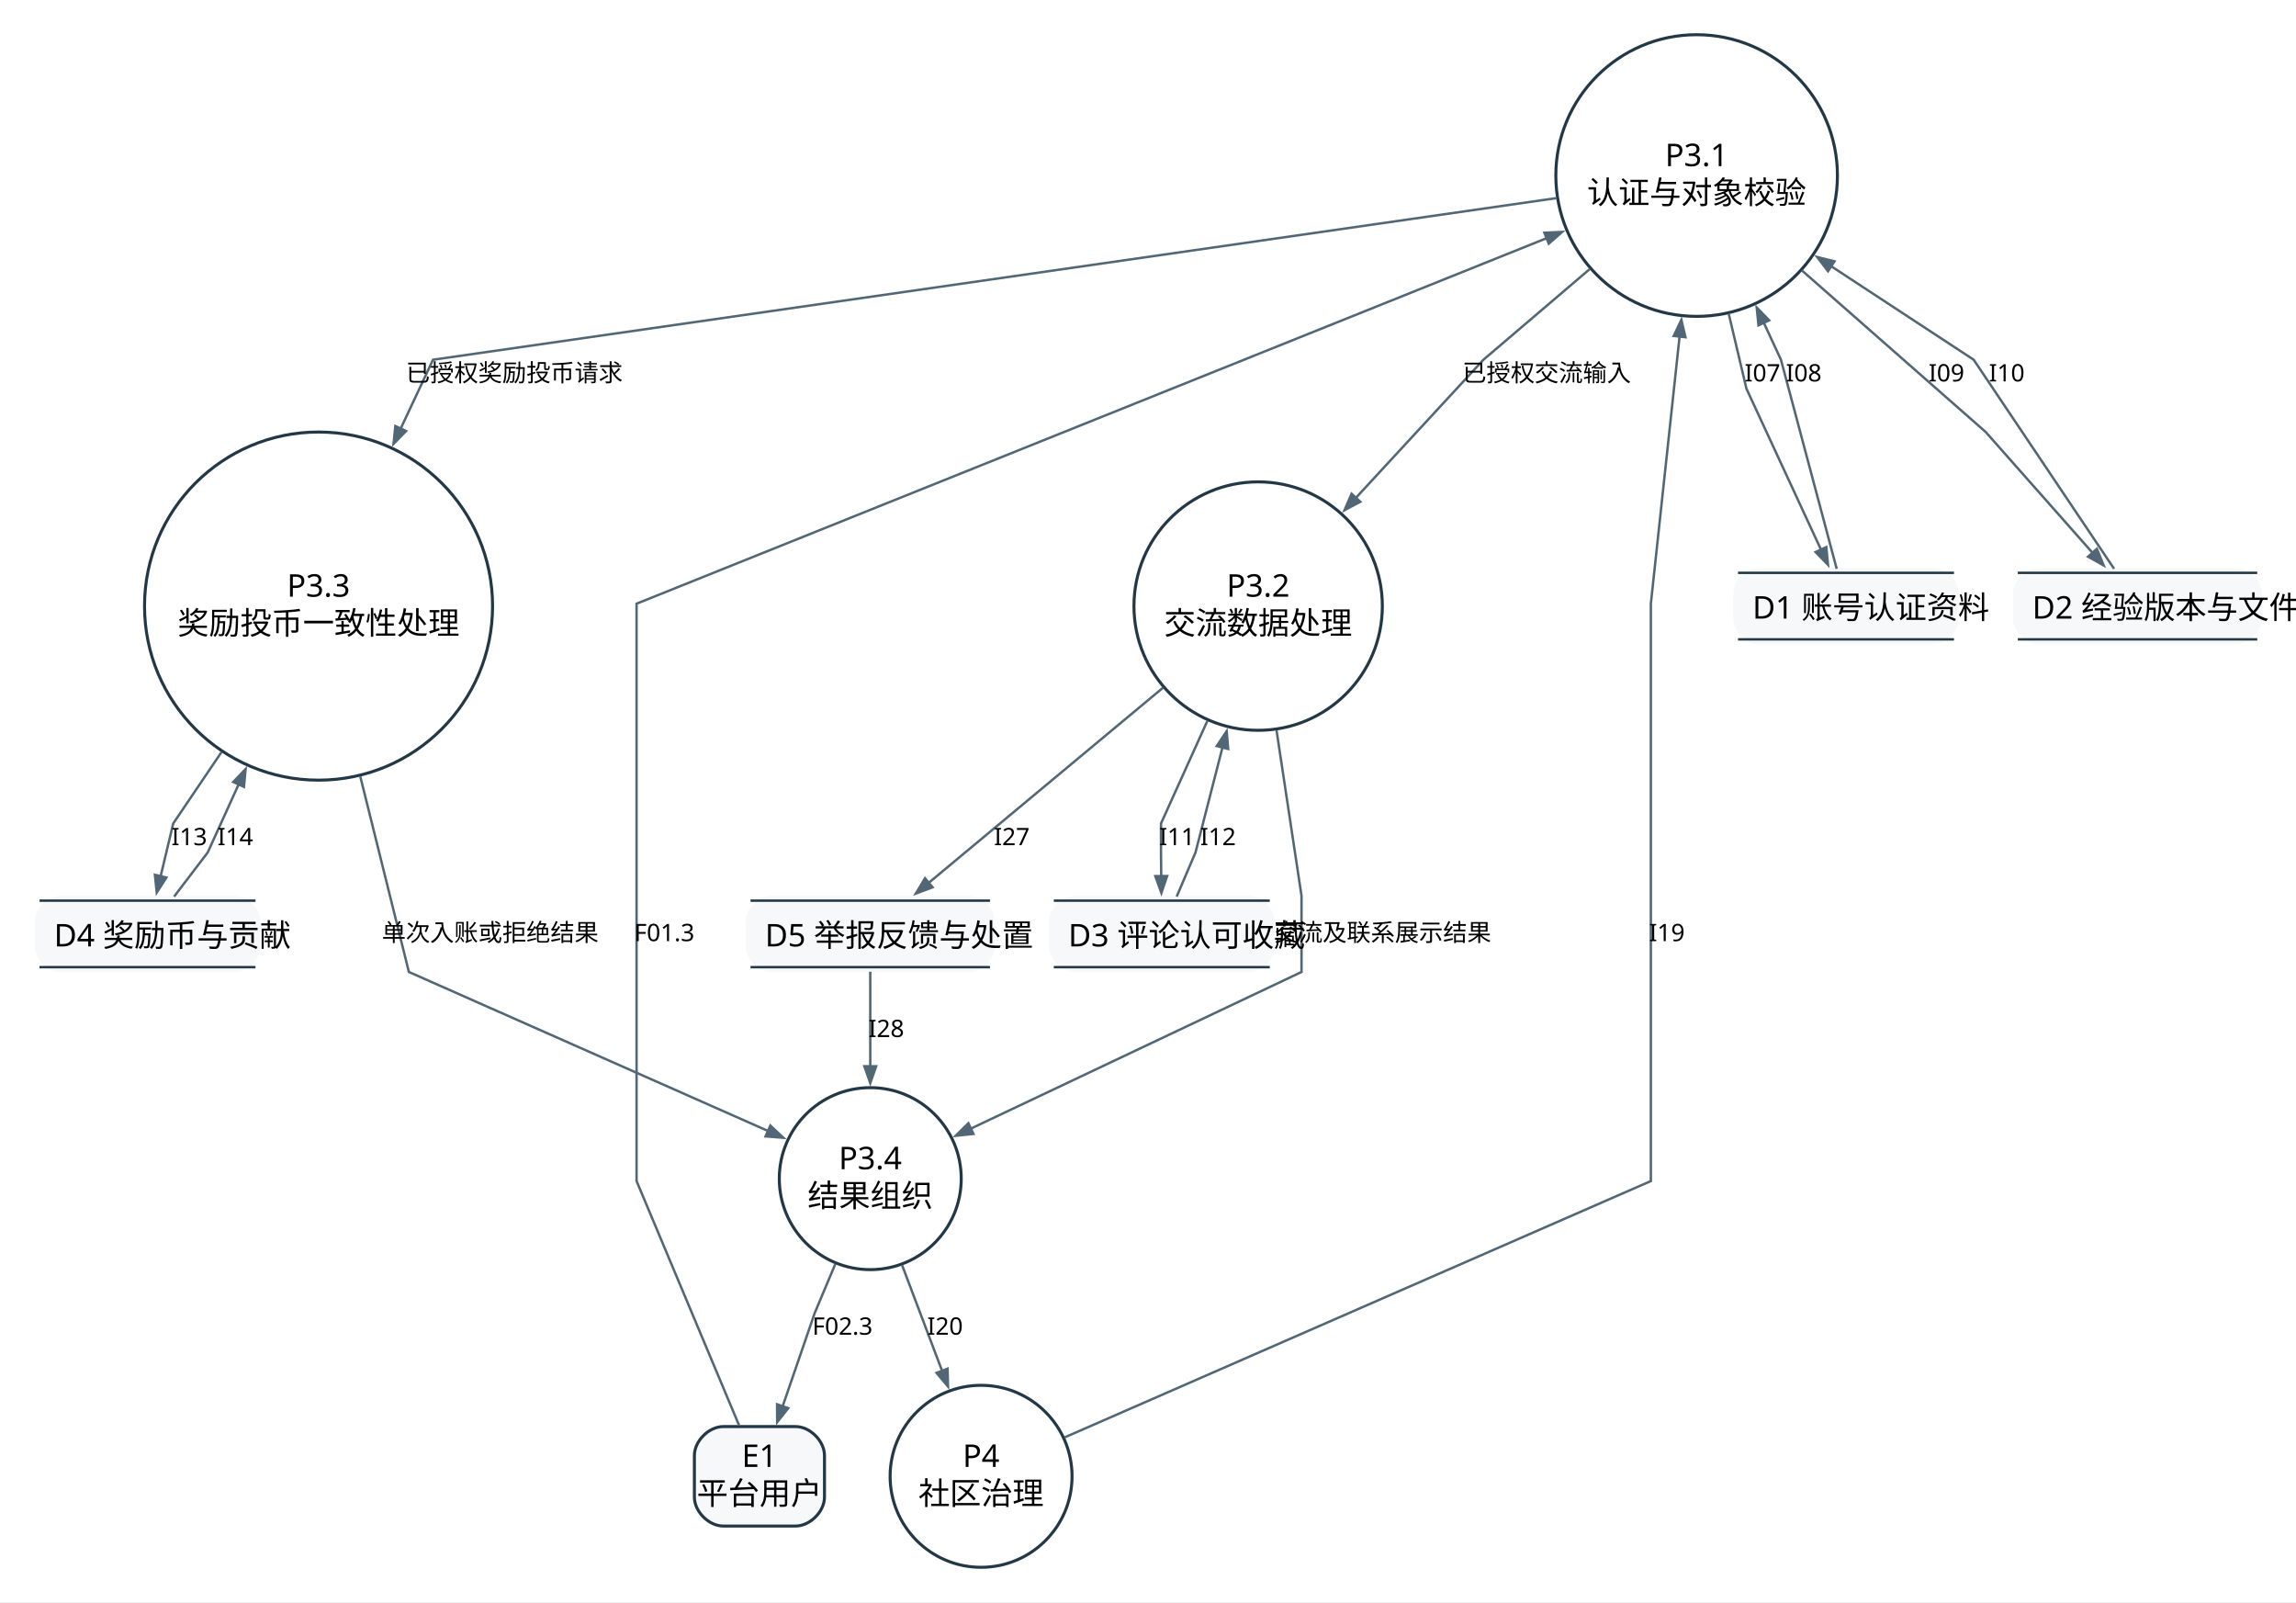
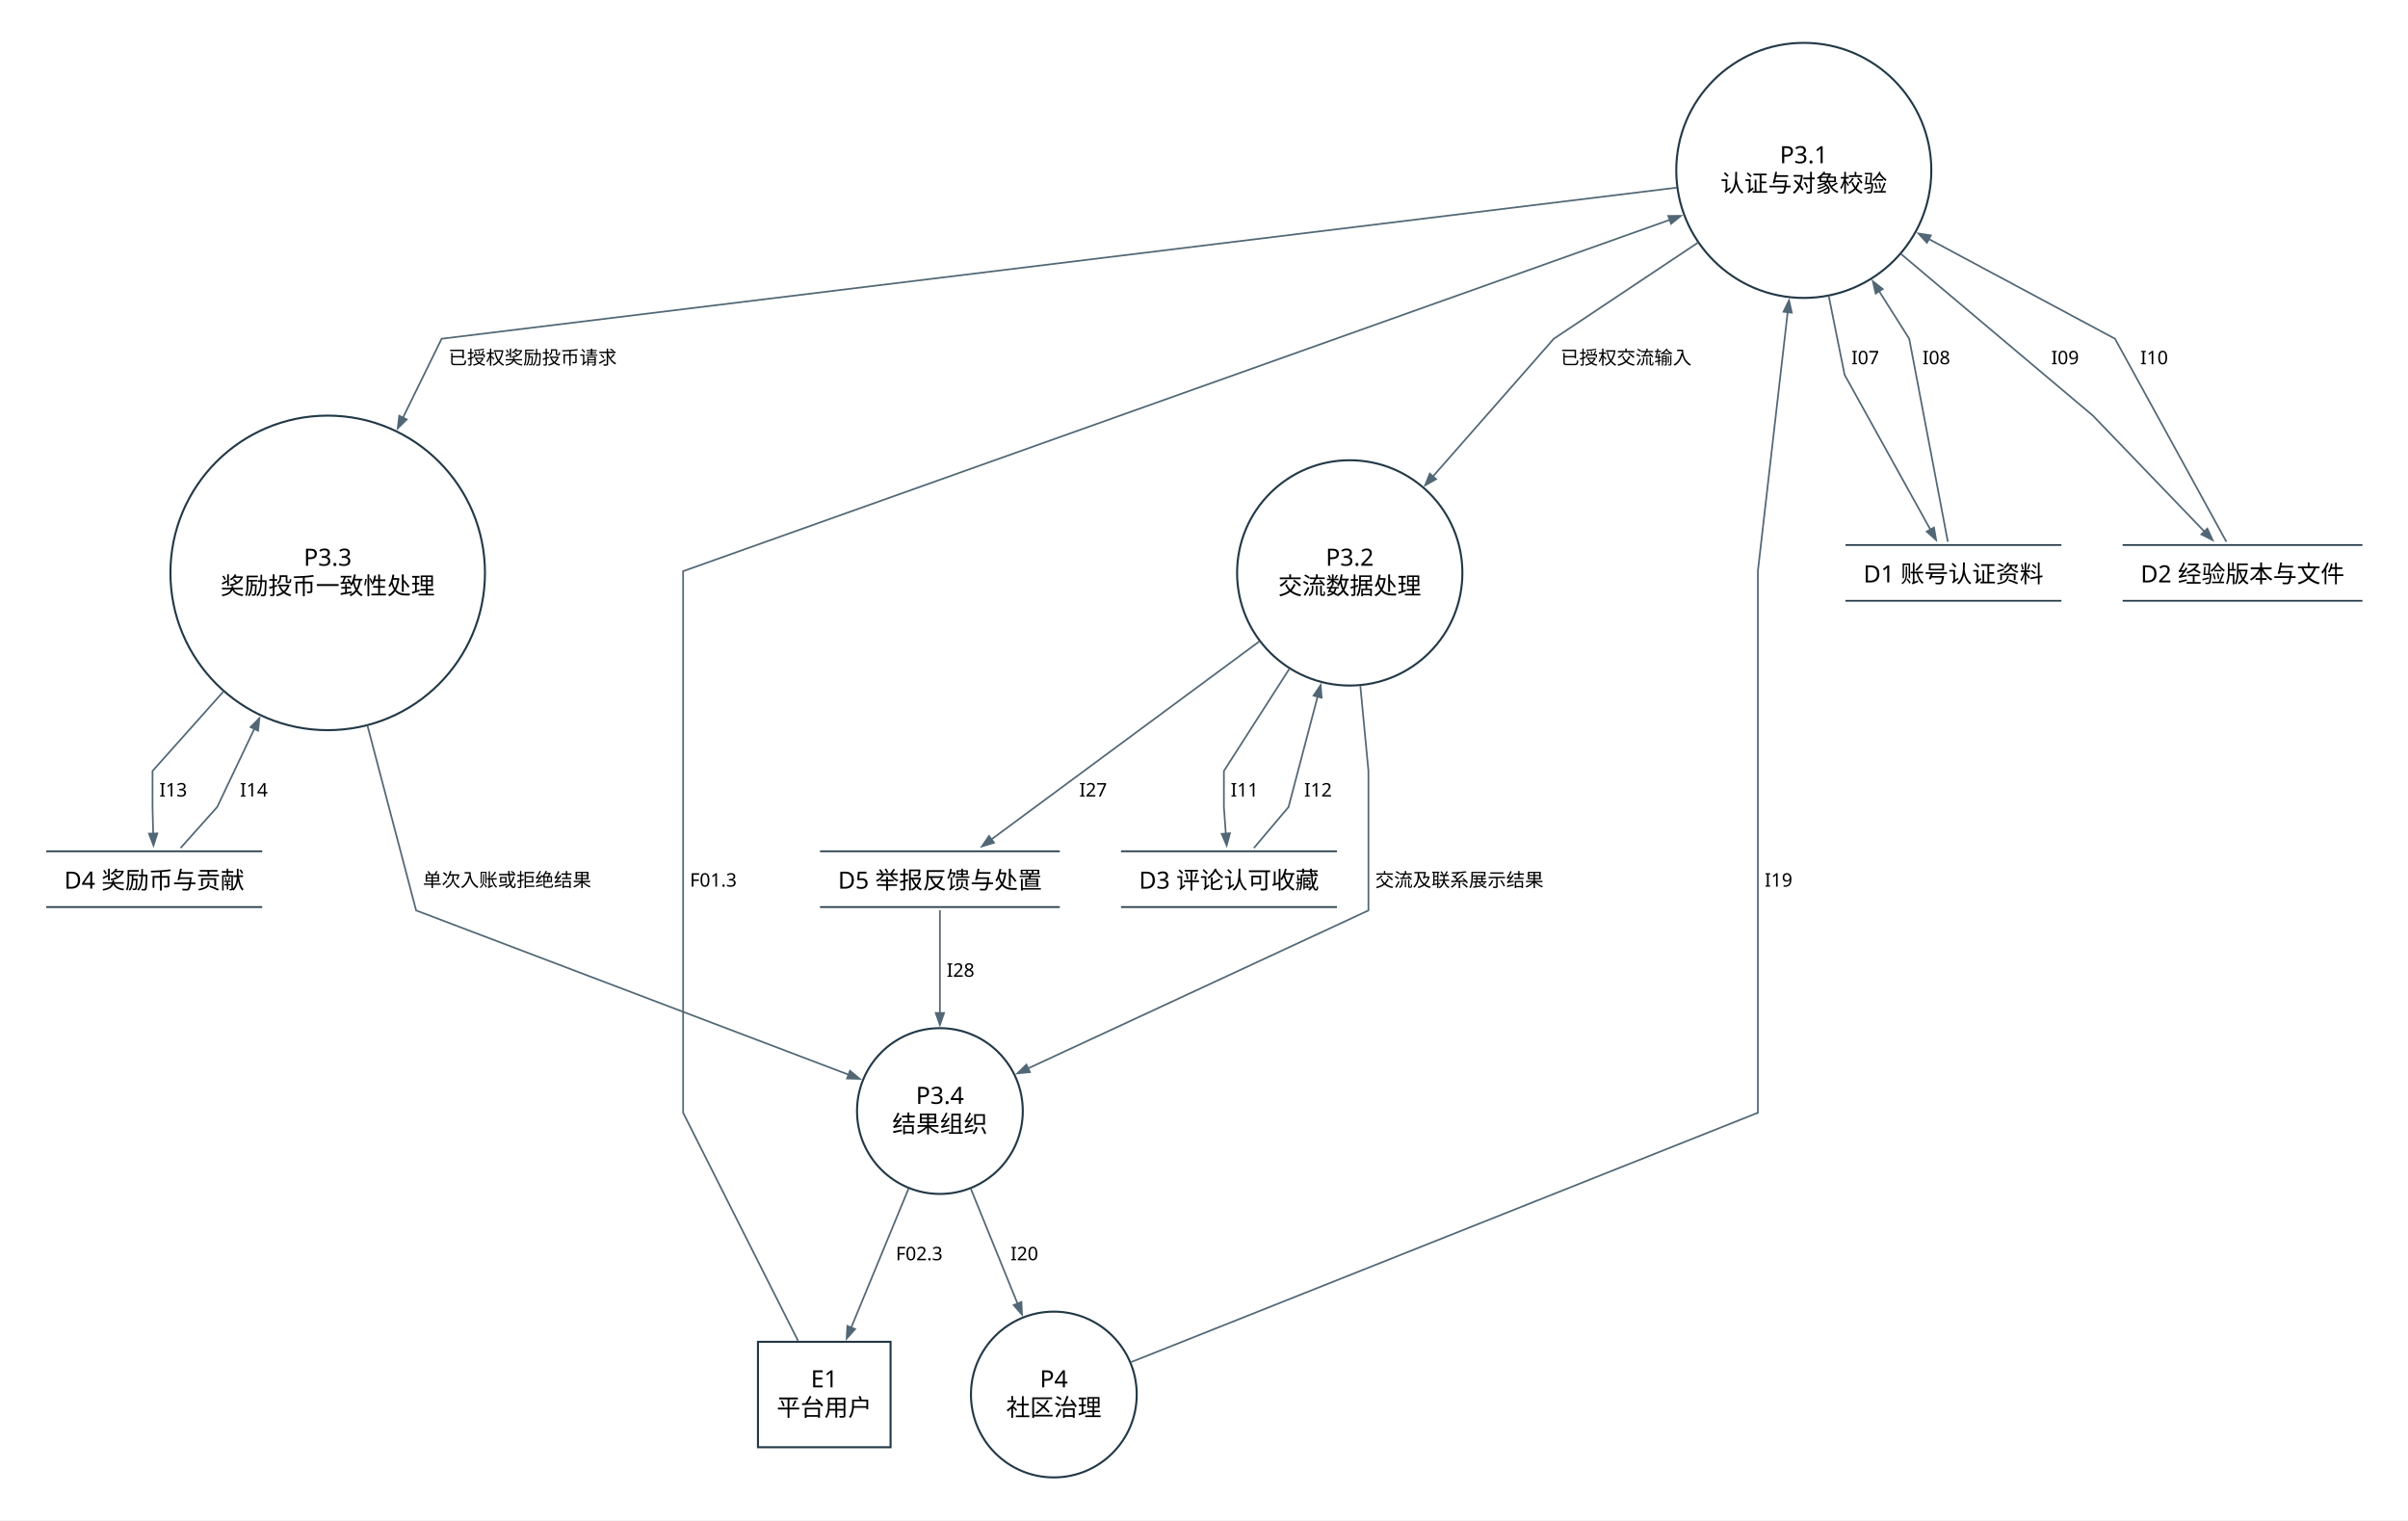
- <svg xmlns="http://www.w3.org/2000/svg" width="953pt" height="665pt" viewBox="0.00 0.00 953.00 665.00">
-   <g id="graph0" class="graph" transform="scale(1 1) rotate(0) translate(14.4 650.38)">
-     <polygon fill="white" stroke="none" points="-14.4,14.4 -14.4,-650.38 938.91,-650.38 938.91,14.4 -14.4,14.4" />
+ <svg xmlns="http://www.w3.org/2000/svg" width="1416pt" height="894pt" viewBox="0.00 0.00 1416.00 894.00">
+   <g id="graph0" class="graph" transform="scale(1 1) rotate(0) translate(25.2 868.72)">
+     <polygon fill="white" stroke="none" points="-25.2,25.2 -25.2,-868.72 1391.2,-868.72 1391.2,25.2 -25.2,25.2" />
    <g id="node1" class="node">
-       <ellipse fill="white" stroke="#223846" stroke-width="1.25" cx="689.82" cy="-577.54" rx="58.44" ry="58.44" />
-       <text xml:space="preserve" text-anchor="middle" x="689.82" y="-581.44" font-family="Microsoft YaHei" font-size="13.00">P3.1</text>
-       <text xml:space="preserve" text-anchor="middle" x="689.82" y="-565.84" font-family="Microsoft YaHei" font-size="13.00">认证与对象校验</text>
+       <ellipse fill="white" stroke="#223846" stroke-width="1.2" cx="1035.5" cy="-768.53" rx="74.99" ry="74.99" />
+       <text xml:space="preserve" text-anchor="middle" x="1035.5" y="-772.73" font-family="Microsoft YaHei" font-size="14.00">P3.1</text>
+       <text xml:space="preserve" text-anchor="middle" x="1035.5" y="-755.93" font-family="Microsoft YaHei" font-size="14.00">认证与对象校验</text>
    </g>
    <g id="node2" class="node">
-       <ellipse fill="white" stroke="#223846" stroke-width="1.25" cx="507.82" cy="-398.87" rx="51.55" ry="51.55" />
-       <text xml:space="preserve" text-anchor="middle" x="507.82" y="-402.77" font-family="Microsoft YaHei" font-size="13.00">P3.2</text>
-       <text xml:space="preserve" text-anchor="middle" x="507.82" y="-387.17" font-family="Microsoft YaHei" font-size="13.00">交流数据处理</text>
+       <ellipse fill="white" stroke="#223846" stroke-width="1.2" cx="768.5" cy="-531.86" rx="66.24" ry="66.24" />
+       <text xml:space="preserve" text-anchor="middle" x="768.5" y="-536.06" font-family="Microsoft YaHei" font-size="14.00">P3.2</text>
+       <text xml:space="preserve" text-anchor="middle" x="768.5" y="-519.26" font-family="Microsoft YaHei" font-size="14.00">交流数据处理</text>
    </g>
    <g id="edge15" class="edge">
-       <path fill="none" stroke="#526775" d="M645.57,-538.82C623.44,-519.96 601.32,-501.1 601.32,-501.1 601.32,-501.1 573.57,-471.06 548.31,-443.71" />
-       <polygon fill="#526775" stroke="#526775" points="550.21,-442.16 543.66,-438.68 546.61,-445.48 550.21,-442.16" />
-       <text xml:space="preserve" text-anchor="middle" x="627.57" y="-492.1" font-family="Microsoft YaHei" font-size="10.00">已授权交流输入</text>
+       <path fill="none" stroke="#526775" d="M973.16,-725.98C933.09,-699.27 888.5,-669.54 888.5,-669.54 888.5,-669.54 850.38,-626.13 817.11,-588.23" />
+       <polygon fill="#526775" stroke="#526775" points="819.28,-586.99 812.82,-583.34 815.6,-590.22 819.28,-586.99" />
+       <text xml:space="preserve" text-anchor="start" x="892.5" y="-654.54" font-family="Microsoft YaHei" font-size="11.00">已授权交流输入</text>
    </g>
    <g id="node3" class="node">
-       <ellipse fill="white" stroke="#223846" stroke-width="1.25" cx="117.82" cy="-398.87" rx="72.23" ry="72.23" />
-       <text xml:space="preserve" text-anchor="middle" x="117.82" y="-402.77" font-family="Microsoft YaHei" font-size="13.00">P3.3</text>
-       <text xml:space="preserve" text-anchor="middle" x="117.82" y="-387.17" font-family="Microsoft YaHei" font-size="13.00">奖励投币一致性处理</text>
+       <ellipse fill="white" stroke="#223846" stroke-width="1.2" cx="167.5" cy="-531.86" rx="92.48" ry="92.48" />
+       <text xml:space="preserve" text-anchor="middle" x="167.5" y="-536.06" font-family="Microsoft YaHei" font-size="14.00">P3.3</text>
+       <text xml:space="preserve" text-anchor="middle" x="167.5" y="-519.26" font-family="Microsoft YaHei" font-size="14.00">奖励投币一致性处理</text>
    </g>
    <g id="edge16" class="edge">
-       <path fill="none" stroke="#526775" d="M631.68,-568.18C495.12,-548.54 165.32,-501.1 165.32,-501.1 165.32,-501.1 159.48,-488.66 151.9,-472.49" />
-       <polygon fill="#526775" stroke="#526775" points="154.14,-471.51 148.95,-466.21 149.7,-473.59 154.14,-471.51" />
-       <text xml:space="preserve" text-anchor="middle" x="199.07" y="-492.1" font-family="Microsoft YaHei" font-size="10.00">已授权奖励投币请求</text>
+       <path fill="none" stroke="#526775" d="M960.86,-758.4C762.01,-734.08 234.5,-669.54 234.5,-669.54 234.5,-669.54 224.16,-648.46 211.61,-622.85" />
+       <polygon fill="#526775" stroke="#526775" points="213.97,-622.09 208.69,-616.88 209.57,-624.25 213.97,-622.09" />
+       <text xml:space="preserve" text-anchor="start" x="238.5" y="-654.54" font-family="Microsoft YaHei" font-size="11.00">已授权奖励投币请求</text>
    </g>
    <g id="node6" class="node">
-       <path fill="#f6f8fa" stroke="none" stroke-width="1.25" d="M788.1,-414.67C788.1,-414.67 715.53,-414.67 715.53,-414.67 710.27,-414.67 705,-409.4 705,-404.14 705,-404.14 705,-393.6 705,-393.6 705,-388.34 710.27,-383.07 715.53,-383.07 715.53,-383.07 788.1,-383.07 788.1,-383.07 793.37,-383.07 798.64,-388.34 798.64,-393.6 798.64,-393.6 798.64,-404.14 798.64,-404.14 798.64,-409.4 793.37,-414.67 788.1,-414.67" />
-       <polyline fill="none" stroke="#223846" points="707,-385.07 796.64,-385.07" />
-       <polyline fill="none" stroke="#223846" points="796.64,-412.67 707,-412.67" />
-       <text xml:space="preserve" text-anchor="start" x="713" y="-393.67" font-family="Microsoft YaHei" font-size="13.00">D1 账号认证资料</text>
+       <polygon fill="white" stroke="none" stroke-width="1.2" points="1189,-550.26 1058,-550.26 1058,-513.46 1189,-513.46 1189,-550.26" />
+       <polyline fill="none" stroke="#223846" points="1060.002,-515.46 1186.998,-515.46" />
+       <polyline fill="none" stroke="#223846" points="1060.002,-548.26 1186.998,-548.26" />
+       <text xml:space="preserve" text-anchor="middle" x="1123.5" y="-526.26" font-family="Microsoft YaHei" font-size="14.00">D1 账号认证资料</text>
    </g>
    <g id="edge3" class="edge">
-       <path fill="none" stroke="#526775" d="M703.14,-520.18C707.14,-503.26 710.49,-489.1 710.49,-489.1 710.49,-489.1 729.19,-448.73 741.43,-422.3" />
-       <polygon fill="#526775" stroke="#526775" points="743.64,-423.36 744.36,-415.98 739.19,-421.3 743.64,-423.36" />
-       <text xml:space="preserve" text-anchor="middle" x="717.15" y="-492.1" font-family="Microsoft YaHei" font-size="10.00">I07</text>
+       <path fill="none" stroke="#526775" d="M1050.22,-694.43C1055.19,-669.75 1059.5,-648.34 1059.5,-648.34 1059.5,-648.34 1091.27,-591.02 1110.04,-557.15" />
+       <polygon fill="#526775" stroke="#526775" points="1112.07,-558.53 1113.32,-551.22 1107.79,-556.16 1112.07,-558.53" />
+       <text xml:space="preserve" text-anchor="start" x="1063.5" y="-654.54" font-family="Microsoft YaHei" font-size="11.00">I07</text>
    </g>
    <g id="node7" class="node">
-       <path fill="#f6f8fa" stroke="none" stroke-width="1.25" d="M913.98,-414.67C913.98,-414.67 831.66,-414.67 831.66,-414.67 826.39,-414.67 821.12,-409.4 821.12,-404.14 821.12,-404.14 821.12,-393.6 821.12,-393.6 821.12,-388.34 826.39,-383.07 831.66,-383.07 831.66,-383.07 913.98,-383.07 913.98,-383.07 919.25,-383.07 924.51,-388.34 924.51,-393.6 924.51,-393.6 924.51,-404.14 924.51,-404.14 924.51,-409.4 919.25,-414.67 913.98,-414.67" />
-       <polyline fill="none" stroke="#223846" points="823.12,-385.07 922.51,-385.07" />
-       <polyline fill="none" stroke="#223846" points="922.51,-412.67 823.12,-412.67" />
-       <text xml:space="preserve" text-anchor="start" x="829.12" y="-393.67" font-family="Microsoft YaHei" font-size="13.00">D2 经验版本与文件</text>
+       <polygon fill="white" stroke="none" stroke-width="1.2" points="1366,-550.26 1221,-550.26 1221,-513.46 1366,-513.46 1366,-550.26" />
+       <polyline fill="none" stroke="#223846" points="1223,-515.46 1364,-515.46" />
+       <polyline fill="none" stroke="#223846" points="1223,-548.26 1364,-548.26" />
+       <text xml:space="preserve" text-anchor="middle" x="1293.5" y="-526.26" font-family="Microsoft YaHei" font-size="14.00">D2 经验版本与文件</text>
    </g>
    <g id="edge5" class="edge">
-       <path fill="none" stroke="#526775" d="M733.48,-538.18C767.79,-508.03 809.82,-471.1 809.82,-471.1 809.82,-471.1 835.68,-441.86 854.27,-420.84" />
-       <polygon fill="#526775" stroke="#526775" points="855.96,-422.63 858.76,-415.76 852.29,-419.38 855.96,-422.63" />
-       <text xml:space="preserve" text-anchor="middle" x="793.53" y="-492.1" font-family="Microsoft YaHei" font-size="10.00">I09</text>
+       <path fill="none" stroke="#526775" d="M1092.58,-719.45C1141.97,-677.86 1205.5,-624.34 1205.5,-624.34 1205.5,-624.34 1245.22,-583.05 1271.29,-555.95" />
+       <polygon fill="#526775" stroke="#526775" points="1272.81,-557.9 1275.9,-551.16 1269.28,-554.5 1272.81,-557.9" />
+       <text xml:space="preserve" text-anchor="start" x="1181" y="-654.54" font-family="Microsoft YaHei" font-size="11.00">I09</text>
    </g>
    <g id="node4" class="node">
-       <ellipse fill="white" stroke="#223846" stroke-width="1.25" cx="346.82" cy="-161.28" rx="37.76" ry="37.76" />
-       <text xml:space="preserve" text-anchor="middle" x="346.82" y="-165.18" font-family="Microsoft YaHei" font-size="13.00">P3.4</text>
-       <text xml:space="preserve" text-anchor="middle" x="346.82" y="-149.58" font-family="Microsoft YaHei" font-size="13.00">结果组织</text>
+       <ellipse fill="white" stroke="#223846" stroke-width="1.2" cx="527.5" cy="-215.43" rx="48.74" ry="48.74" />
+       <text xml:space="preserve" text-anchor="middle" x="527.5" y="-219.63" font-family="Microsoft YaHei" font-size="14.00">P3.4</text>
+       <text xml:space="preserve" text-anchor="middle" x="527.5" y="-202.83" font-family="Microsoft YaHei" font-size="14.00">结果组织</text>
    </g>
    <g id="edge17" class="edge">
-       <path fill="none" stroke="#526775" d="M515.45,-347.3C520.36,-314.81 525.82,-278.64 525.82,-278.64 525.82,-278.64 525.82,-247.04 525.82,-247.04 525.82,-247.04 441.36,-207.04 388.47,-182" />
-       <polygon fill="#526775" stroke="#526775" points="389.65,-179.85 382.28,-179.07 387.55,-184.28 389.65,-179.85" />
-       <text xml:space="preserve" text-anchor="middle" x="559.57" y="-259.84" font-family="Microsoft YaHei" font-size="10.00">交流及联系展示结果</text>
+       <path fill="none" stroke="#526775" d="M774.74,-465.36C777.22,-439.29 779.5,-415.38 779.5,-415.38 779.5,-415.38 779.5,-333.38 779.5,-333.38 779.5,-333.38 652.81,-274.58 579.08,-240.37" />
+       <polygon fill="#526775" stroke="#526775" points="580.44,-238.3 573.06,-237.57 578.37,-242.74 580.44,-238.3" />
+       <text xml:space="preserve" text-anchor="start" x="783.5" y="-347.38" font-family="Microsoft YaHei" font-size="11.00">交流及联系展示结果</text>
    </g>
    <g id="node8" class="node">
-       <path fill="#f6f8fa" stroke="none" stroke-width="1.25" d="M504.1,-278.64C504.1,-278.64 431.53,-278.64 431.53,-278.64 426.27,-278.64 421,-273.37 421,-268.1 421,-268.1 421,-257.57 421,-257.57 421,-252.3 426.27,-247.04 431.53,-247.04 431.53,-247.04 504.1,-247.04 504.1,-247.04 509.37,-247.04 514.64,-252.3 514.64,-257.57 514.64,-257.57 514.64,-268.1 514.64,-268.1 514.64,-273.37 509.37,-278.64 504.1,-278.64" />
-       <polyline fill="none" stroke="#223846" points="423,-249.04 512.64,-249.04" />
-       <polyline fill="none" stroke="#223846" points="512.64,-276.64 423,-276.64" />
-       <text xml:space="preserve" text-anchor="start" x="429" y="-257.64" font-family="Microsoft YaHei" font-size="13.00">D3 评论认可收藏</text>
+       <polygon fill="white" stroke="none" stroke-width="1.2" points="763,-370.18 632,-370.18 632,-333.38 763,-333.38 763,-370.18" />
+       <polyline fill="none" stroke="#223846" points="634.002,-335.38 760.998,-335.38" />
+       <polyline fill="none" stroke="#223846" points="634.002,-368.18 760.998,-368.18" />
+       <text xml:space="preserve" text-anchor="middle" x="697.5" y="-346.18" font-family="Microsoft YaHei" font-size="14.00">D3 评论认可收藏</text>
    </g>
    <g id="edge7" class="edge">
-       <path fill="none" stroke="#526775" d="M486.71,-351.16C476.95,-329.57 467.49,-308.64 467.49,-308.64 467.49,-308.64 467.49,-296.64 467.49,-296.64 467.49,-296.64 467.53,-292.13 467.59,-286.46" />
-       <polygon fill="#526775" stroke="#526775" points="470.04,-286.86 467.66,-279.83 465.14,-286.81 470.04,-286.86" />
-       <text xml:space="preserve" text-anchor="middle" x="474.15" y="-299.64" font-family="Microsoft YaHei" font-size="10.00">I11</text>
+       <path fill="none" stroke="#526775" d="M733.02,-475.49C714.03,-445.85 694.5,-415.38 694.5,-415.38 694.5,-415.38 694.5,-394.18 694.5,-394.18 694.5,-394.18 695.03,-386.86 695.64,-378.38" />
+       <polygon fill="#526775" stroke="#526775" points="698.07,-378.76 696.14,-371.6 693.19,-378.41 698.07,-378.76" />
+       <text xml:space="preserve" text-anchor="start" x="698.5" y="-400.38" font-family="Microsoft YaHei" font-size="11.00">I11</text>
    </g>
    <g id="node10" class="node">
-       <path fill="#f6f8fa" stroke="none" stroke-width="1.25" d="M387.98,-278.64C387.98,-278.64 305.66,-278.64 305.66,-278.64 300.39,-278.64 295.12,-273.37 295.12,-268.1 295.12,-268.1 295.12,-257.57 295.12,-257.57 295.12,-252.3 300.39,-247.04 305.66,-247.04 305.66,-247.04 387.98,-247.04 387.98,-247.04 393.25,-247.04 398.51,-252.3 398.51,-257.57 398.51,-257.57 398.51,-268.1 398.51,-268.1 398.51,-273.37 393.25,-278.64 387.98,-278.64" />
-       <polyline fill="none" stroke="#223846" points="297.12,-249.04 396.51,-249.04" />
-       <polyline fill="none" stroke="#223846" points="396.51,-276.64 297.12,-276.64" />
-       <text xml:space="preserve" text-anchor="start" x="303.12" y="-257.64" font-family="Microsoft YaHei" font-size="13.00">D5 举报反馈与处置</text>
+       <polygon fill="white" stroke="none" stroke-width="1.2" points="600,-370.18 455,-370.18 455,-333.38 600,-333.38 600,-370.18" />
+       <polyline fill="none" stroke="#223846" points="457,-335.38 598,-335.38" />
+       <polyline fill="none" stroke="#223846" points="457,-368.18 598,-368.18" />
+       <text xml:space="preserve" text-anchor="middle" x="527.5" y="-346.18" font-family="Microsoft YaHei" font-size="14.00">D5 举报反馈与处置</text>
    </g>
    <g id="edge13" class="edge">
-       <path fill="none" stroke="#526775" d="M468.43,-365.08C438.01,-339.75 396.88,-305.51 371.1,-284.05" />
-       <polygon fill="#526775" stroke="#526775" points="372.69,-282.19 365.74,-279.59 369.55,-285.95 372.69,-282.19" />
-       <text xml:space="preserve" text-anchor="middle" x="405.56" y="-299.64" font-family="Microsoft YaHei" font-size="10.00">I27</text>
+       <path fill="none" stroke="#526775" d="M715.31,-491.56C666.83,-455.73 596.94,-404.09 557.52,-374.96" />
+       <polygon fill="#526775" stroke="#526775" points="559.29,-373.22 552.21,-371.03 556.38,-377.16 559.29,-373.22" />
+       <text xml:space="preserve" text-anchor="start" x="609.45" y="-400.38" font-family="Microsoft YaHei" font-size="11.00">I27</text>
    </g>
    <g id="edge18" class="edge">
-       <path fill="none" stroke="#526775" d="M135.14,-328.19C144.97,-288.67 155.32,-247.04 155.32,-247.04 155.32,-247.04 248.03,-206 304.44,-181.04" />
-       <polygon fill="#526775" stroke="#526775" points="305.35,-183.31 310.76,-178.24 303.36,-178.83 305.35,-183.31" />
-       <text xml:space="preserve" text-anchor="middle" x="189.07" y="-259.84" font-family="Microsoft YaHei" font-size="10.00">单次入账或拒绝结果</text>
+       <path fill="none" stroke="#526775" d="M190.91,-441.94C204.72,-389.52 219.5,-333.38 219.5,-333.38 219.5,-333.38 385.74,-270.26 473.95,-236.76" />
+       <polygon fill="#526775" stroke="#526775" points="474.63,-239.13 480.31,-234.35 472.89,-234.55 474.63,-239.13" />
+       <text xml:space="preserve" text-anchor="start" x="223.5" y="-347.38" font-family="Microsoft YaHei" font-size="11.00">单次入账或拒绝结果</text>
    </g>
    <g id="node9" class="node">
-       <path fill="#f6f8fa" stroke="none" stroke-width="1.25" d="M83.1,-278.64C83.1,-278.64 10.53,-278.64 10.53,-278.64 5.27,-278.64 0,-273.37 0,-268.1 0,-268.1 0,-257.57 0,-257.57 0,-252.3 5.27,-247.04 10.53,-247.04 10.53,-247.04 83.1,-247.04 83.1,-247.04 88.37,-247.04 93.64,-252.3 93.64,-257.57 93.64,-257.57 93.64,-268.1 93.64,-268.1 93.64,-273.37 88.37,-278.64 83.1,-278.64" />
-       <polyline fill="none" stroke="#223846" points="2,-249.04 91.64,-249.04" />
-       <polyline fill="none" stroke="#223846" points="91.64,-276.64 2,-276.64" />
-       <text xml:space="preserve" text-anchor="start" x="8" y="-257.64" font-family="Microsoft YaHei" font-size="13.00">D4 奖励币与贡献</text>
+       <polygon fill="white" stroke="none" stroke-width="1.2" points="131,-370.18 0,-370.18 0,-333.38 131,-333.38 131,-370.18" />
+       <polyline fill="none" stroke="#223846" points="2.002,-335.38 128.998,-335.38" />
+       <polyline fill="none" stroke="#223846" points="2.002,-368.18 128.998,-368.18" />
+       <text xml:space="preserve" text-anchor="middle" x="65.5" y="-346.18" font-family="Microsoft YaHei" font-size="14.00">D4 奖励币与贡献</text>
    </g>
    <g id="edge9" class="edge">
-       <path fill="none" stroke="#526775" d="M77.58,-338.35C66.51,-321.98 57.49,-308.64 57.49,-308.64 57.49,-308.64 54.91,-297.8 52.28,-286.79" />
-       <polygon fill="#526775" stroke="#526775" points="54.67,-286.22 50.66,-279.98 49.9,-287.36 54.67,-286.22" />
-       <text xml:space="preserve" text-anchor="middle" x="64.15" y="-299.64" font-family="Microsoft YaHei" font-size="10.00">I13</text>
+       <path fill="none" stroke="#526775" d="M106.1,-462.01C84.04,-437.28 64.5,-415.38 64.5,-415.38 64.5,-415.38 64.5,-394.18 64.5,-394.18 64.5,-394.18 64.68,-386.86 64.88,-378.38" />
+       <polygon fill="#526775" stroke="#526775" points="67.33,-378.66 65.05,-371.61 62.43,-378.55 67.33,-378.66" />
+       <text xml:space="preserve" text-anchor="start" x="68.5" y="-400.38" font-family="Microsoft YaHei" font-size="11.00">I13</text>
    </g>
    <g id="node5" class="node">
-       <path fill="#f6f8fa" stroke="#223846" stroke-width="1.25" d="M315.82,-58.4C315.82,-58.4 285.82,-58.4 285.82,-58.4 279.82,-58.4 273.82,-52.4 273.82,-46.4 273.82,-46.4 273.82,-29.12 273.82,-29.12 273.82,-23.12 279.82,-17.12 285.82,-17.12 285.82,-17.12 315.82,-17.12 315.82,-17.12 321.82,-17.12 327.82,-23.12 327.82,-29.12 327.82,-29.12 327.82,-46.4 327.82,-46.4 327.82,-52.4 321.82,-58.4 315.82,-58.4" />
-       <text xml:space="preserve" text-anchor="middle" x="300.82" y="-41.66" font-family="Microsoft YaHei" font-size="13.00">E1</text>
-       <text xml:space="preserve" text-anchor="middle" x="300.82" y="-26.06" font-family="Microsoft YaHei" font-size="13.00">平台用户</text>
+       <polygon fill="white" stroke="#223846" stroke-width="1.2" points="498.49,-79.74 420.51,-79.74 420.51,-17.75 498.49,-17.75 498.49,-79.74" />
+       <text xml:space="preserve" text-anchor="middle" x="459.5" y="-52.94" font-family="Microsoft YaHei" font-size="14.00">E1</text>
+       <text xml:space="preserve" text-anchor="middle" x="459.5" y="-36.14" font-family="Microsoft YaHei" font-size="14.00">平台用户</text>
    </g>
    <g id="edge2" class="edge">
-       <path fill="none" stroke="#526775" d="M332.34,-125.91C327.71,-114.91 323.76,-105.52 323.76,-105.52 323.76,-105.52 316.64,-84.8 310.33,-66.44" />
-       <polygon fill="#526775" stroke="#526775" points="312.78,-66.04 308.19,-60.22 308.15,-67.64 312.78,-66.04" />
-       <text xml:space="preserve" text-anchor="middle" x="335.29" y="-96.52" font-family="Microsoft YaHei" font-size="10.00">F02.3</text>
+       <path fill="none" stroke="#526775" d="M509.1,-169.87C498.52,-144.25 485.37,-112.41 475.27,-87.94" />
+       <polygon fill="#526775" stroke="#526775" points="477.62,-87.21 472.69,-81.68 473.09,-89.08 477.62,-87.21" />
+       <text xml:space="preserve" text-anchor="start" x="501.57" y="-127.69" font-family="Microsoft YaHei" font-size="11.00">F02.3</text>
    </g>
    <g id="node11" class="node">
-       <ellipse fill="white" stroke="#223846" stroke-width="1.25" cx="392.82" cy="-37.76" rx="37.76" ry="37.76" />
-       <text xml:space="preserve" text-anchor="middle" x="392.82" y="-41.66" font-family="Microsoft YaHei" font-size="13.00">P4</text>
-       <text xml:space="preserve" text-anchor="middle" x="392.82" y="-26.06" font-family="Microsoft YaHei" font-size="13.00">社区治理</text>
+       <ellipse fill="white" stroke="#223846" stroke-width="1.2" cx="594.5" cy="-48.74" rx="48.74" ry="48.74" />
+       <text xml:space="preserve" text-anchor="middle" x="594.5" y="-52.94" font-family="Microsoft YaHei" font-size="14.00">P4</text>
+       <text xml:space="preserve" text-anchor="middle" x="594.5" y="-36.14" font-family="Microsoft YaHei" font-size="14.00">社区治理</text>
    </g>
    <g id="edge12" class="edge">
-       <path fill="none" stroke="#526775" d="M360,-125.46C365.2,-111.73 371.22,-95.82 376.67,-81.41" />
-       <polygon fill="#526775" stroke="#526775" points="378.91,-82.42 379.1,-75 374.33,-80.68 378.91,-82.42" />
-       <text xml:space="preserve" text-anchor="middle" x="377.86" y="-96.52" font-family="Microsoft YaHei" font-size="10.00">I20</text>
+       <path fill="none" stroke="#526775" d="M545.63,-169.87C554.12,-148.99 564.29,-123.99 573.15,-102.21" />
+       <polygon fill="#526775" stroke="#526775" points="575.42,-103.16 575.78,-95.75 570.88,-101.31 575.42,-103.16" />
+       <text xml:space="preserve" text-anchor="start" x="569.01" y="-127.69" font-family="Microsoft YaHei" font-size="11.00">I20</text>
    </g>
    <g id="edge1" class="edge">
-       <path fill="none" stroke="#526775" d="M292.4,-58.83C277.91,-93.34 249.82,-160.28 249.82,-160.28 249.82,-399.87 249.82,-399.87 249.82,-399.87 249.82,-399.87 506.32,-502.86 627.63,-551.57" />
-       <polygon fill="#526775" stroke="#526775" points="626.61,-553.8 634.02,-554.14 628.44,-549.26 626.61,-553.8" />
-       <text xml:space="preserve" text-anchor="middle" x="261.35" y="-259.84" font-family="Microsoft YaHei" font-size="10.00">F01.3</text>
+       <path fill="none" stroke="#526775" d="M444.08,-80.33C420.08,-127.96 376.5,-214.43 376.5,-214.43 376.5,-532.86 376.5,-532.86 376.5,-532.86 376.5,-532.86 781.9,-677.22 956.77,-739.49" />
+       <polygon fill="#526775" stroke="#526775" points="955.82,-741.76 963.24,-741.8 957.46,-737.14 955.82,-741.76" />
+       <text xml:space="preserve" text-anchor="start" x="380.5" y="-347.38" font-family="Microsoft YaHei" font-size="11.00">F01.3</text>
    </g>
    <g id="edge4" class="edge">
-       <path fill="none" stroke="#526775" d="M747.95,-414.37C740.48,-442.36 724.82,-501.1 724.82,-501.1 724.82,-501.1 721.88,-507.43 717.71,-516.43" />
-       <polygon fill="#526775" stroke="#526775" points="715.49,-515.39 714.76,-522.77 719.93,-517.45 715.49,-515.39" />
-       <text xml:space="preserve" text-anchor="middle" x="734.29" y="-492.1" font-family="Microsoft YaHei" font-size="10.00">I08</text>
+       <path fill="none" stroke="#526775" d="M1120.21,-550.17C1113.21,-586.95 1097.5,-669.54 1097.5,-669.54 1097.5,-669.54 1089.74,-681.81 1079.71,-697.66" />
+       <polygon fill="#526775" stroke="#526775" points="1077.77,-696.14 1076.1,-703.36 1081.91,-698.76 1077.77,-696.14" />
+       <text xml:space="preserve" text-anchor="start" x="1105.27" y="-654.54" font-family="Microsoft YaHei" font-size="11.00">I08</text>
    </g>
    <g id="edge6" class="edge">
-       <path fill="none" stroke="#526775" d="M863.08,-414.37C844.27,-442.36 804.82,-501.1 804.82,-501.1 804.82,-501.1 774.92,-520.72 745.61,-539.94" />
-       <polygon fill="#526775" stroke="#526775" points="744.36,-537.83 739.85,-543.72 747.05,-541.93 744.36,-537.83" />
-       <text xml:space="preserve" text-anchor="middle" x="818.56" y="-492.1" font-family="Microsoft YaHei" font-size="10.00">I10</text>
+       <path fill="none" stroke="#526775" d="M1284,-550.17C1263.82,-586.95 1218.5,-669.54 1218.5,-669.54 1218.5,-669.54 1159.89,-700.93 1109.01,-728.17" />
+       <polygon fill="#526775" stroke="#526775" points="1107.92,-725.98 1102.9,-731.44 1110.23,-730.3 1107.92,-725.98" />
+       <text xml:space="preserve" text-anchor="start" x="1233.39" y="-654.54" font-family="Microsoft YaHei" font-size="11.00">I10</text>
    </g>
    <g id="edge8" class="edge">
-       <path fill="none" stroke="#526775" d="M474,-278.32C477.75,-287.11 481.82,-296.64 481.82,-296.64 481.82,-296.64 487.18,-317.53 493.04,-340.33" />
-       <polygon fill="#526775" stroke="#526775" points="490.63,-340.8 494.75,-346.97 495.38,-339.58 490.63,-340.8" />
-       <text xml:space="preserve" text-anchor="middle" x="491.19" y="-299.64" font-family="Microsoft YaHei" font-size="10.00">I12</text>
+       <path fill="none" stroke="#526775" d="M712.14,-370.09C721.73,-381.44 732.5,-394.18 732.5,-394.18 732.5,-394.18 740.95,-426.27 749.67,-459.36" />
+       <polygon fill="#526775" stroke="#526775" points="747.23,-459.71 751.38,-465.86 751.97,-458.46 747.23,-459.71" />
+       <text xml:space="preserve" text-anchor="start" x="741.73" y="-400.38" font-family="Microsoft YaHei" font-size="11.00">I12</text>
    </g>
    <g id="edge10" class="edge">
-       <path fill="none" stroke="#526775" d="M57.86,-278.32C64.55,-287.11 71.82,-296.64 71.82,-296.64 71.82,-296.64 77.42,-308.96 84.71,-325.01" />
-       <polygon fill="#526775" stroke="#526775" points="82.41,-325.88 87.54,-331.24 86.87,-323.85 82.41,-325.88" />
-       <text xml:space="preserve" text-anchor="middle" x="83.27" y="-299.64" font-family="Microsoft YaHei" font-size="10.00">I14</text>
+       <path fill="none" stroke="#526775" d="M80.98,-370.09C91.12,-381.44 102.5,-394.18 102.5,-394.18 102.5,-394.18 112.35,-414.89 124.38,-440.19" />
+       <polygon fill="#526775" stroke="#526775" points="122.13,-441.17 127.35,-446.44 126.56,-439.06 122.13,-441.17" />
+       <text xml:space="preserve" text-anchor="start" x="115.93" y="-400.38" font-family="Microsoft YaHei" font-size="11.00">I14</text>
    </g>
    <g id="edge14" class="edge">
-       <path fill="none" stroke="#526775" d="M346.82,-247.15C346.82,-236.66 346.82,-221.94 346.82,-207.7" />
-       <polygon fill="#526775" stroke="#526775" points="349.27,-207.92 346.82,-200.92 344.37,-207.92 349.27,-207.92" />
-       <text xml:space="preserve" text-anchor="middle" x="353.48" y="-220.04" font-family="Microsoft YaHei" font-size="10.00">I28</text>
+       <path fill="none" stroke="#526775" d="M527.5,-333.49C527.5,-318.09 527.5,-294.69 527.5,-272.84" />
+       <polygon fill="#526775" stroke="#526775" points="529.95,-273.08 527.5,-266.08 525.05,-273.08 529.95,-273.08" />
+       <text xml:space="preserve" text-anchor="start" x="531.5" y="-294.38" font-family="Microsoft YaHei" font-size="11.00">I28</text>
    </g>
    <g id="edge11" class="edge">
-       <path fill="none" stroke="#526775" d="M427.47,-53.9C501.99,-86.48 670.82,-160.28 670.82,-160.28 670.82,-399.87 670.82,-399.87 670.82,-399.87 670.82,-399.87 677.35,-460.64 682.76,-510.9" />
-       <polygon fill="#526775" stroke="#526775" points="680.3,-510.98 683.49,-517.68 685.18,-510.45 680.3,-510.98" />
-       <text xml:space="preserve" text-anchor="middle" x="677.48" y="-259.84" font-family="Microsoft YaHei" font-size="10.00">I19</text>
+       <path fill="none" stroke="#526775" d="M639.99,-67.84C747.54,-110.62 1008.5,-214.43 1008.5,-214.43 1008.5,-532.86 1008.5,-532.86 1008.5,-532.86 1008.5,-532.86 1018.27,-617.77 1026.06,-685.44" />
+       <polygon fill="#526775" stroke="#526775" points="1023.59,-685.42 1026.82,-692.1 1028.45,-684.86 1023.59,-685.42" />
+       <text xml:space="preserve" text-anchor="start" x="1012.5" y="-347.38" font-family="Microsoft YaHei" font-size="11.00">I19</text>
    </g>
  </g>
</svg>
